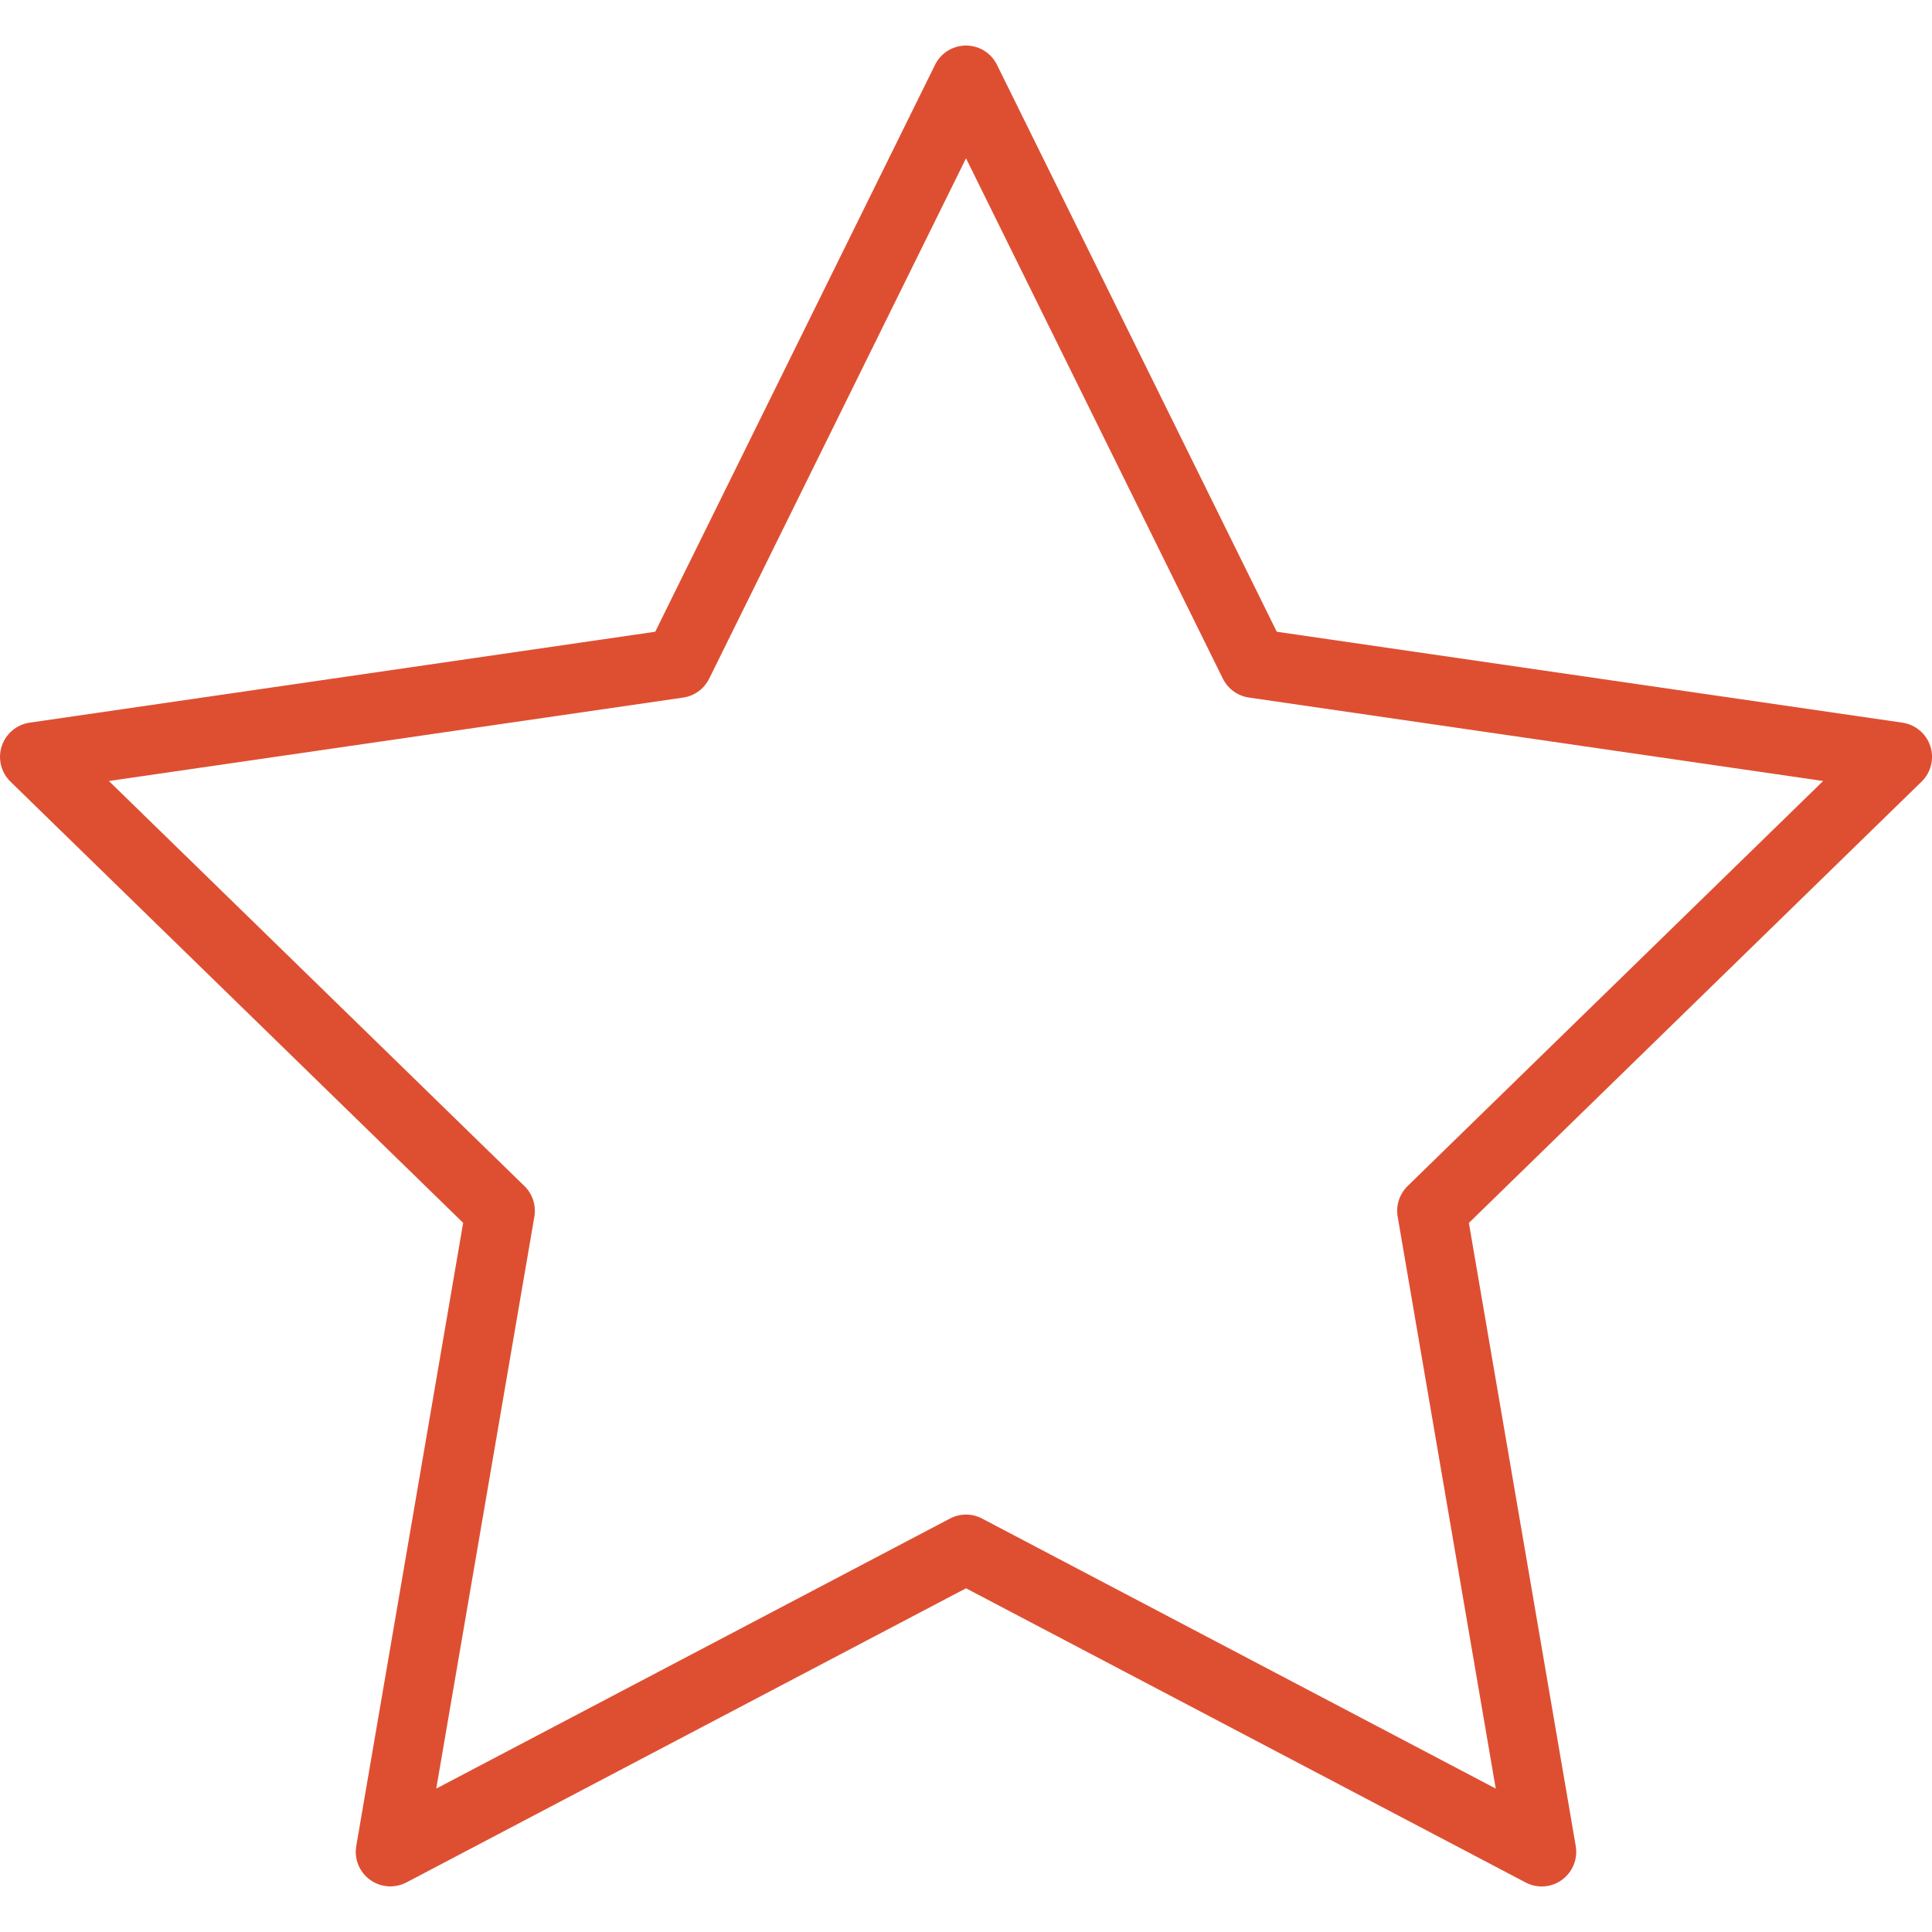
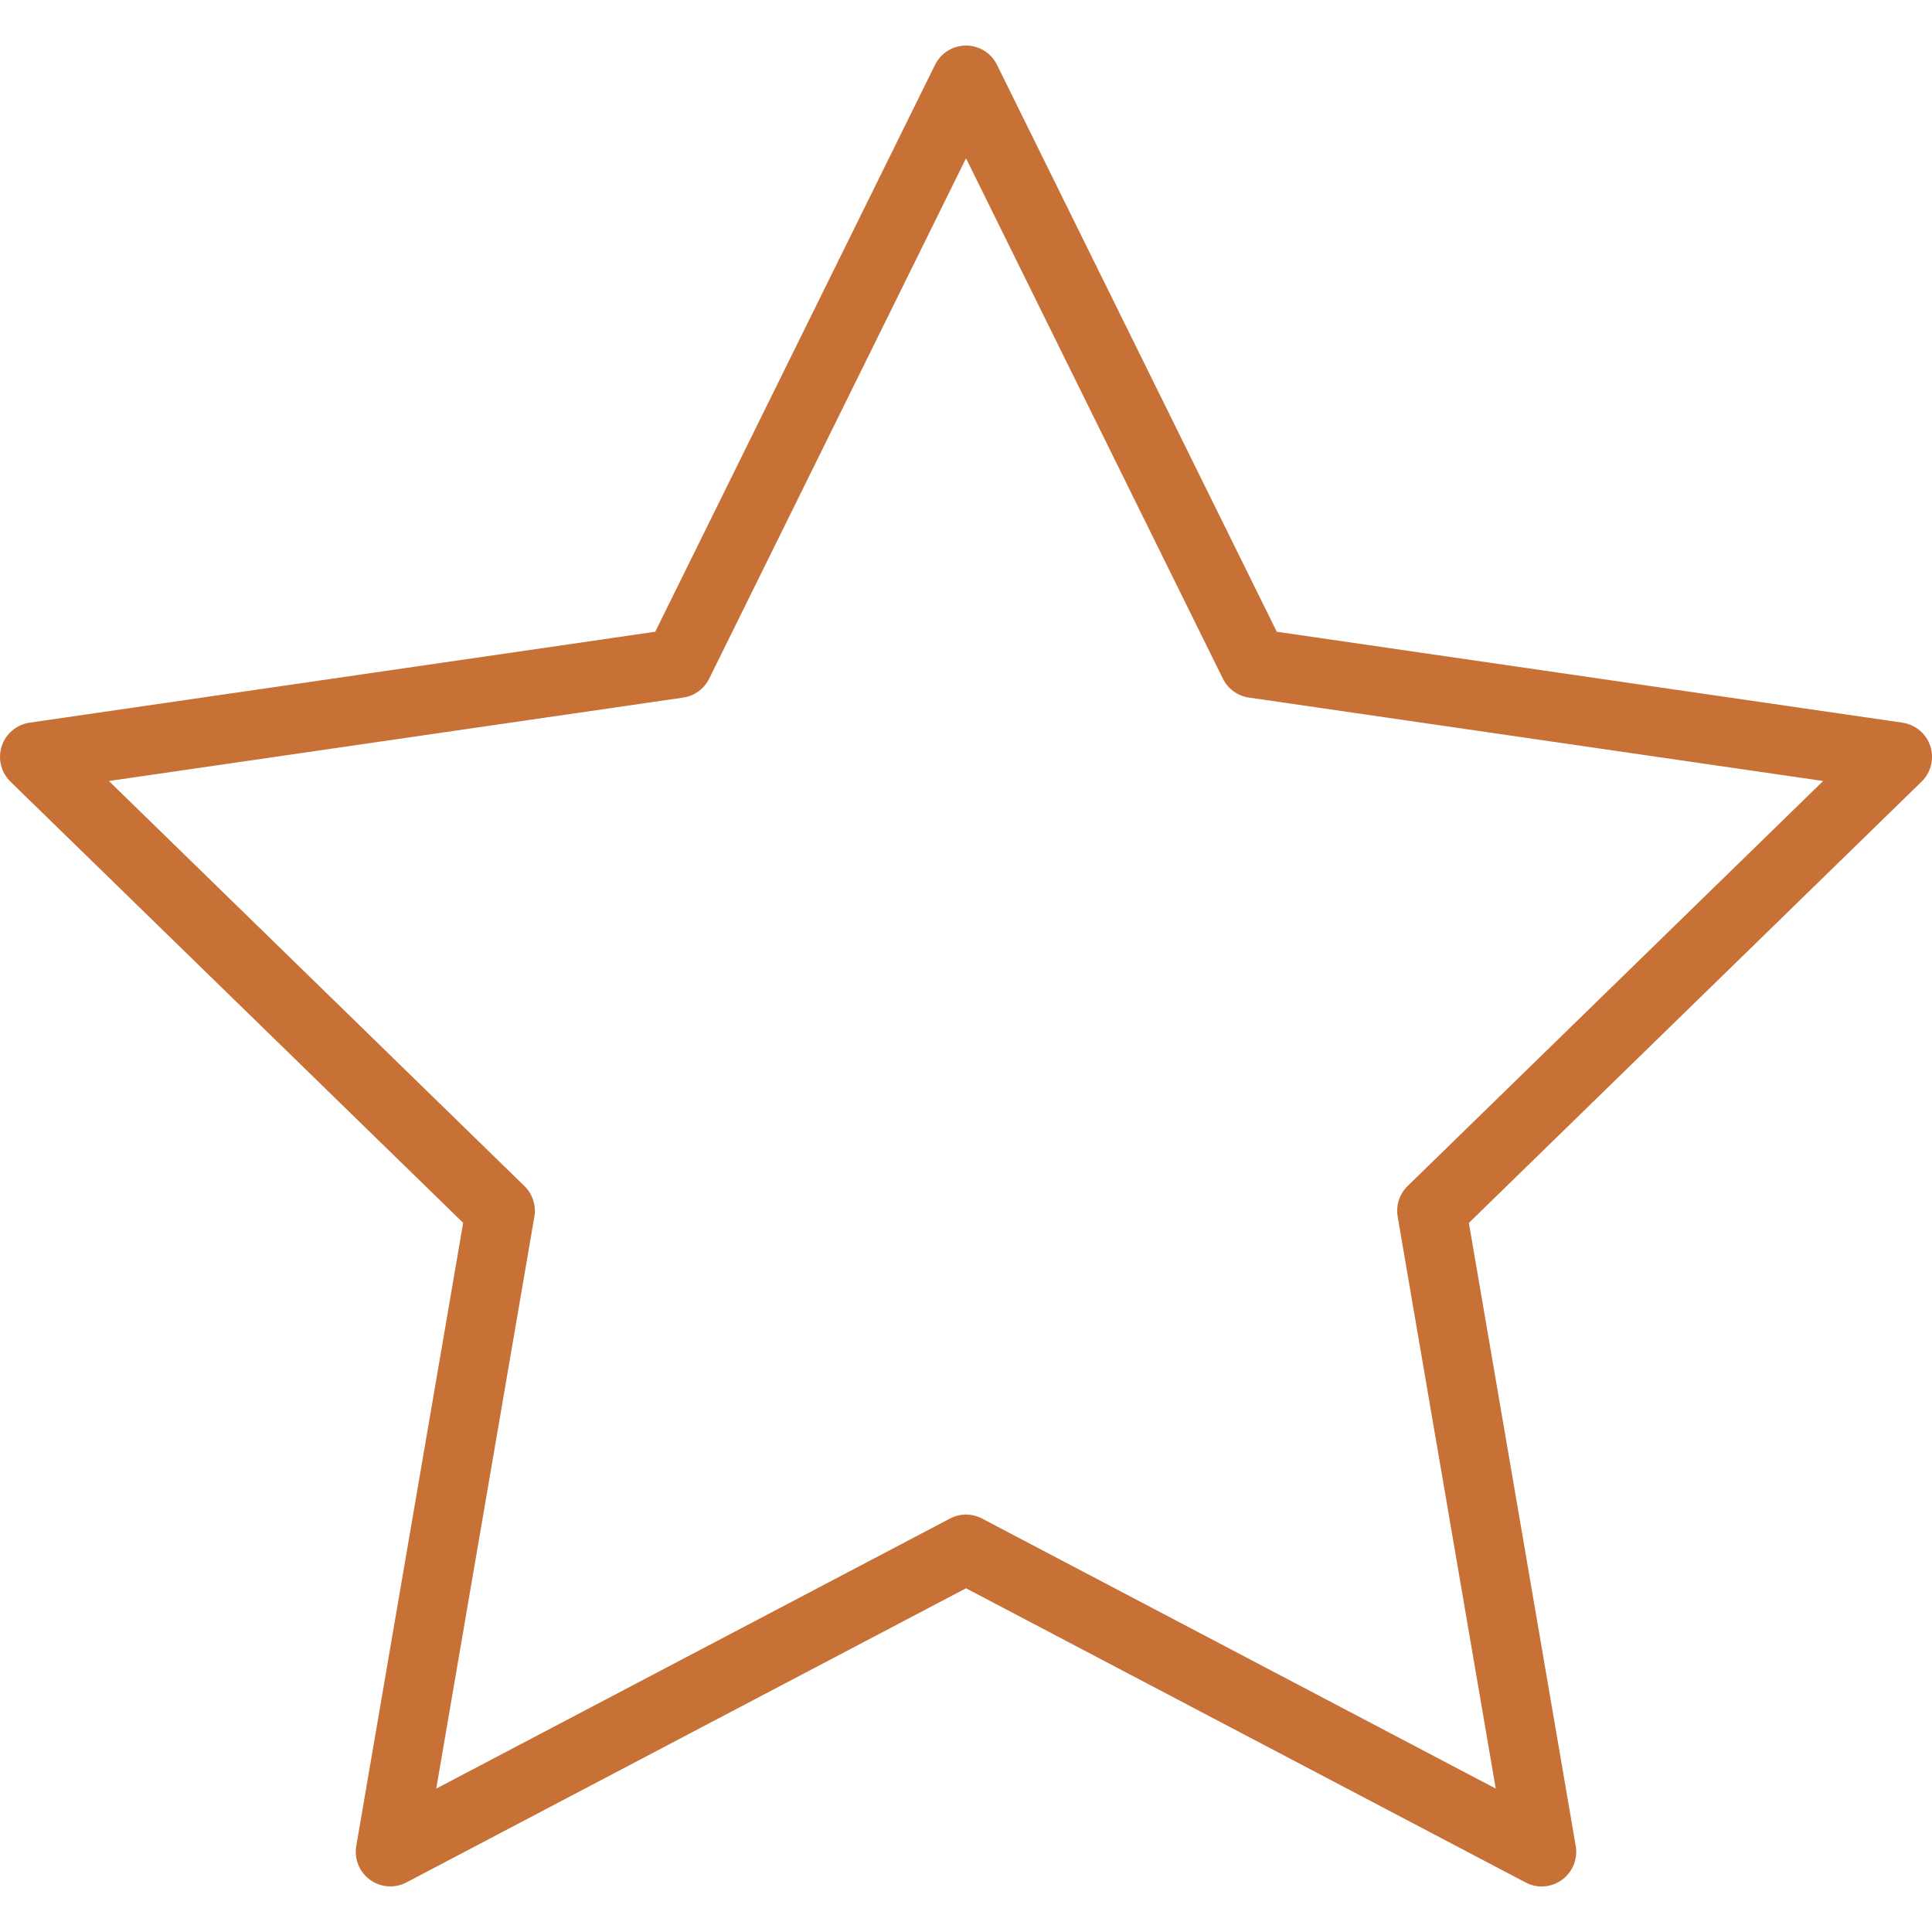
<svg xmlns="http://www.w3.org/2000/svg" version="1.1" id="Capa_1" x="0px" y="0px" viewBox="0 0 55.867 55.867" style="enable-background:new 0 0 55.867 55.867;" xml:space="preserve" width="512px" height="512px">
-   <path d="M11.287,54.548c-0.207,0-0.414-0.064-0.588-0.191c-0.308-0.224-0.462-0.603-0.397-0.978l3.091-18.018L0.302,22.602  c-0.272-0.266-0.37-0.663-0.253-1.024c0.118-0.362,0.431-0.626,0.808-0.681l18.09-2.629l8.091-16.393  c0.168-0.342,0.516-0.558,0.896-0.558l0,0c0.381,0,0.729,0.216,0.896,0.558l8.09,16.393l18.091,2.629  c0.377,0.055,0.689,0.318,0.808,0.681c0.117,0.361,0.02,0.759-0.253,1.024L42.475,35.363l3.09,18.017  c0.064,0.375-0.09,0.754-0.397,0.978c-0.308,0.226-0.717,0.255-1.054,0.076l-16.18-8.506l-16.182,8.506  C11.606,54.51,11.446,54.548,11.287,54.548z M3.149,22.584l12.016,11.713c0.235,0.229,0.343,0.561,0.287,0.885L12.615,51.72  l14.854-7.808c0.291-0.154,0.638-0.154,0.931,0l14.852,7.808l-2.836-16.538c-0.056-0.324,0.052-0.655,0.287-0.885l12.016-11.713  l-16.605-2.413c-0.326-0.047-0.607-0.252-0.753-0.547L27.934,4.578l-7.427,15.047c-0.146,0.295-0.427,0.5-0.753,0.547L3.149,22.584z  " fill="#de4f32" />
-   <g>
+   <defs id="defs396" />
+   <path d="M11.287,54.548c-0.207,0-0.414-0.064-0.588-0.191c-0.308-0.224-0.462-0.603-0.397-0.978l3.091-18.018L0.302,22.602  c-0.272-0.266-0.37-0.663-0.253-1.024c0.118-0.362,0.431-0.626,0.808-0.681l18.09-2.629l8.091-16.393  c0.168-0.342,0.516-0.558,0.896-0.558l0,0c0.381,0,0.729,0.216,0.896,0.558l8.09,16.393l18.091,2.629  c0.377,0.055,0.689,0.318,0.808,0.681c0.117,0.361,0.02,0.759-0.253,1.024L42.475,35.363l3.09,18.017  c0.064,0.375-0.09,0.754-0.397,0.978c-0.308,0.226-0.717,0.255-1.054,0.076l-16.18-8.506l-16.182,8.506  C11.606,54.51,11.446,54.548,11.287,54.548z M3.149,22.584l12.016,11.713c0.235,0.229,0.343,0.561,0.287,0.885L12.615,51.72  l14.854-7.808c0.291-0.154,0.638-0.154,0.931,0l14.852,7.808l-2.836-16.538c-0.056-0.324,0.052-0.655,0.287-0.885l12.016-11.713  l-16.605-2.413c-0.326-0.047-0.607-0.252-0.753-0.547L27.934,4.578l-7.427,15.047c-0.146,0.295-0.427,0.5-0.753,0.547L3.149,22.584z  " fill="#de4f32" id="path361" style="fill:#c87137;fill-opacity:1" />
+   <g id="g363">
</g>
-   <g>
+   <g id="g365">
</g>
-   <g>
+   <g id="g367">
</g>
-   <g>
+   <g id="g369">
</g>
-   <g>
+   <g id="g371">
</g>
-   <g>
+   <g id="g373">
</g>
-   <g>
+   <g id="g375">
</g>
-   <g>
+   <g id="g377">
</g>
-   <g>
+   <g id="g379">
</g>
-   <g>
+   <g id="g381">
</g>
-   <g>
+   <g id="g383">
</g>
-   <g>
+   <g id="g385">
</g>
-   <g>
+   <g id="g387">
</g>
-   <g>
+   <g id="g389">
</g>
-   <g>
+   <g id="g391">
</g>
</svg>
